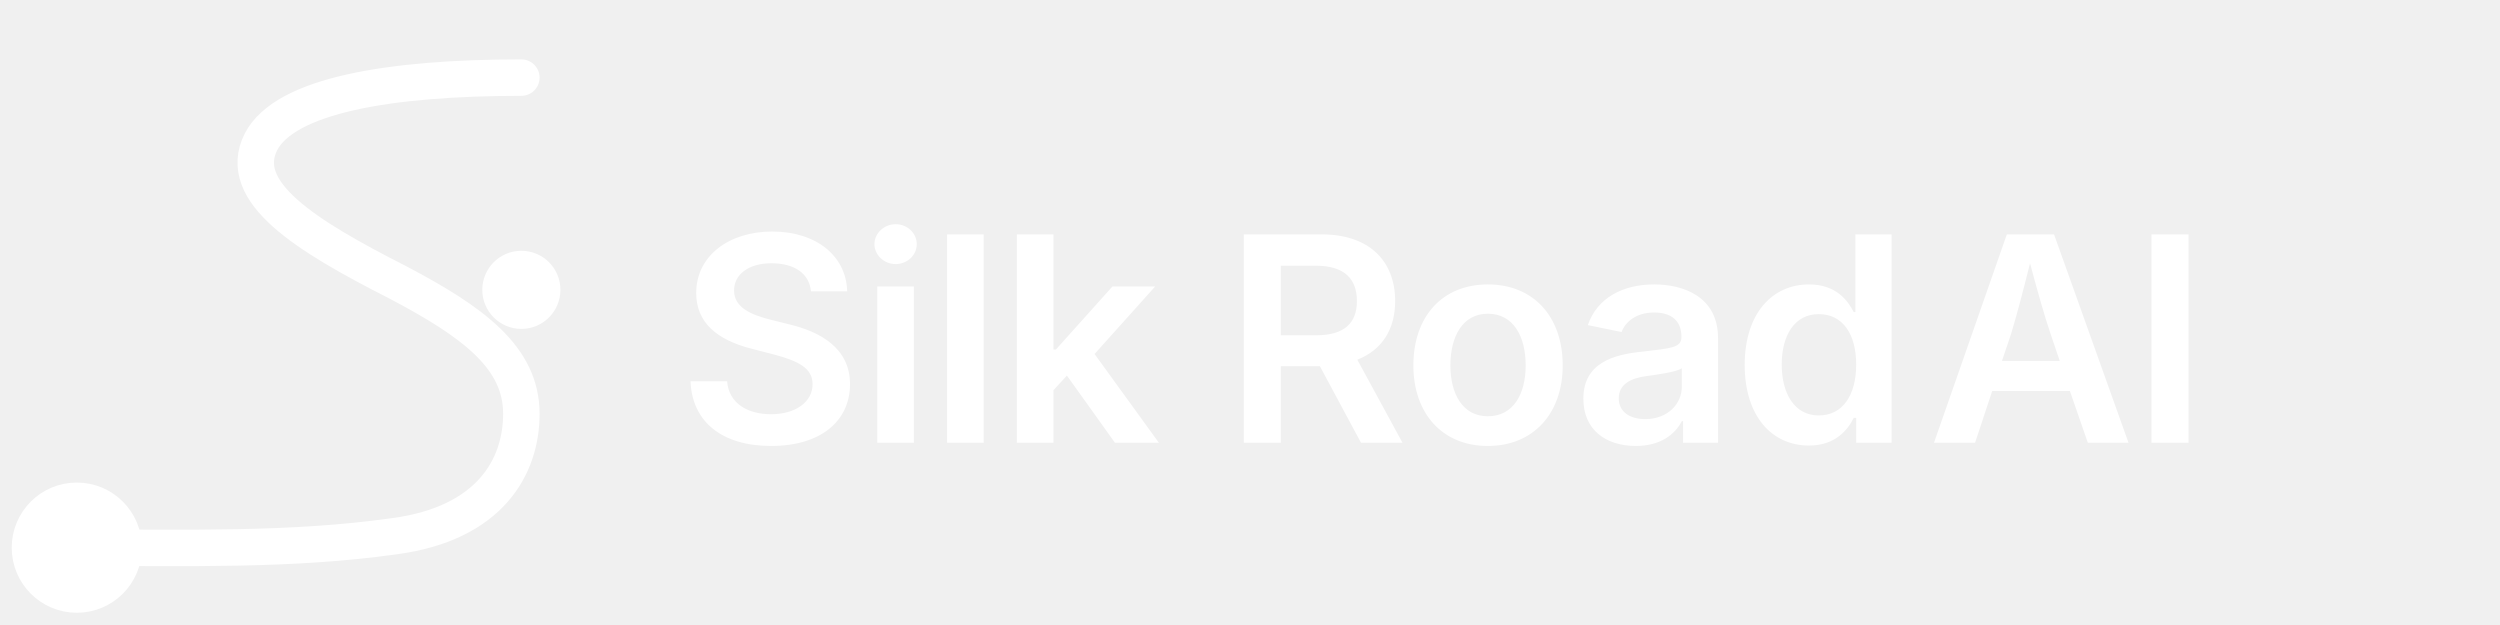
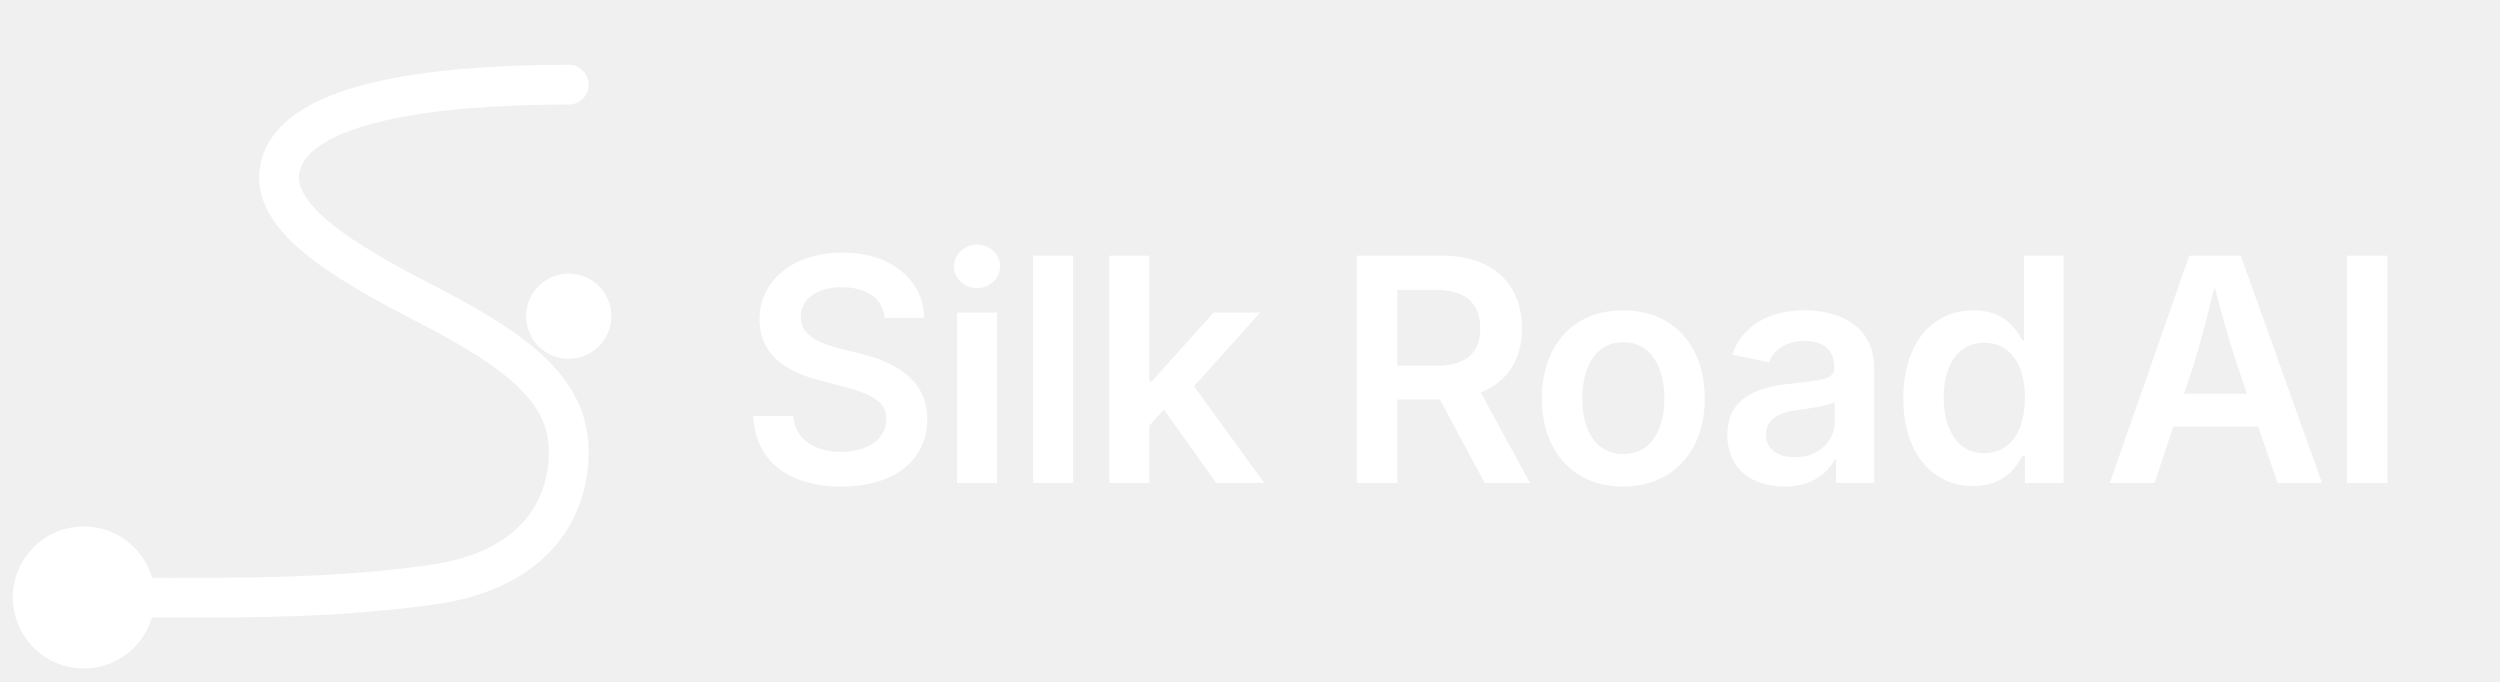
- <svg xmlns="http://www.w3.org/2000/svg" viewBox="0 0 96 24" role="img" aria-labelledby="logo-monolight-title logo-monolight-desc">
+ <svg xmlns="http://www.w3.org/2000/svg" viewBox="0 0 88 24" role="img" aria-labelledby="logo-monolight-title logo-monolight-desc">
  <g fill="#FFFFFF" stroke="#FFFFFF">
    <circle cx="2.95" cy="21.03" r="2" />
    <circle cx="20.02" cy="11.13" r="1" />
    <path d="M 2.95 21.03 C 7.22 21.03 11.18 21.15 15.15 20.59 C 18.81 20.10 20.02 17.93 20.02 15.89 C 20.02 13.74 18.20 12.38 15.27 10.84 C 11.73 9.04 9.05 7.37 10.02 5.45 C 10.94 3.66 14.96 2.98 20.02 2.98" fill="none" stroke-width="1.4" stroke-linecap="round" stroke-linejoin="round" />
  </g>
  <g font-family="Inter, 'SF Pro Display', 'PingFang SC', 'Helvetica Neue', Arial, sans-serif" font-weight="600" font-size="11" letter-spacing="-0.2" fill="#FFFFFF">
    <text x="26" y="17">Silk Road</text>
    <text x="74" y="17">AI</text>
  </g>
</svg>
